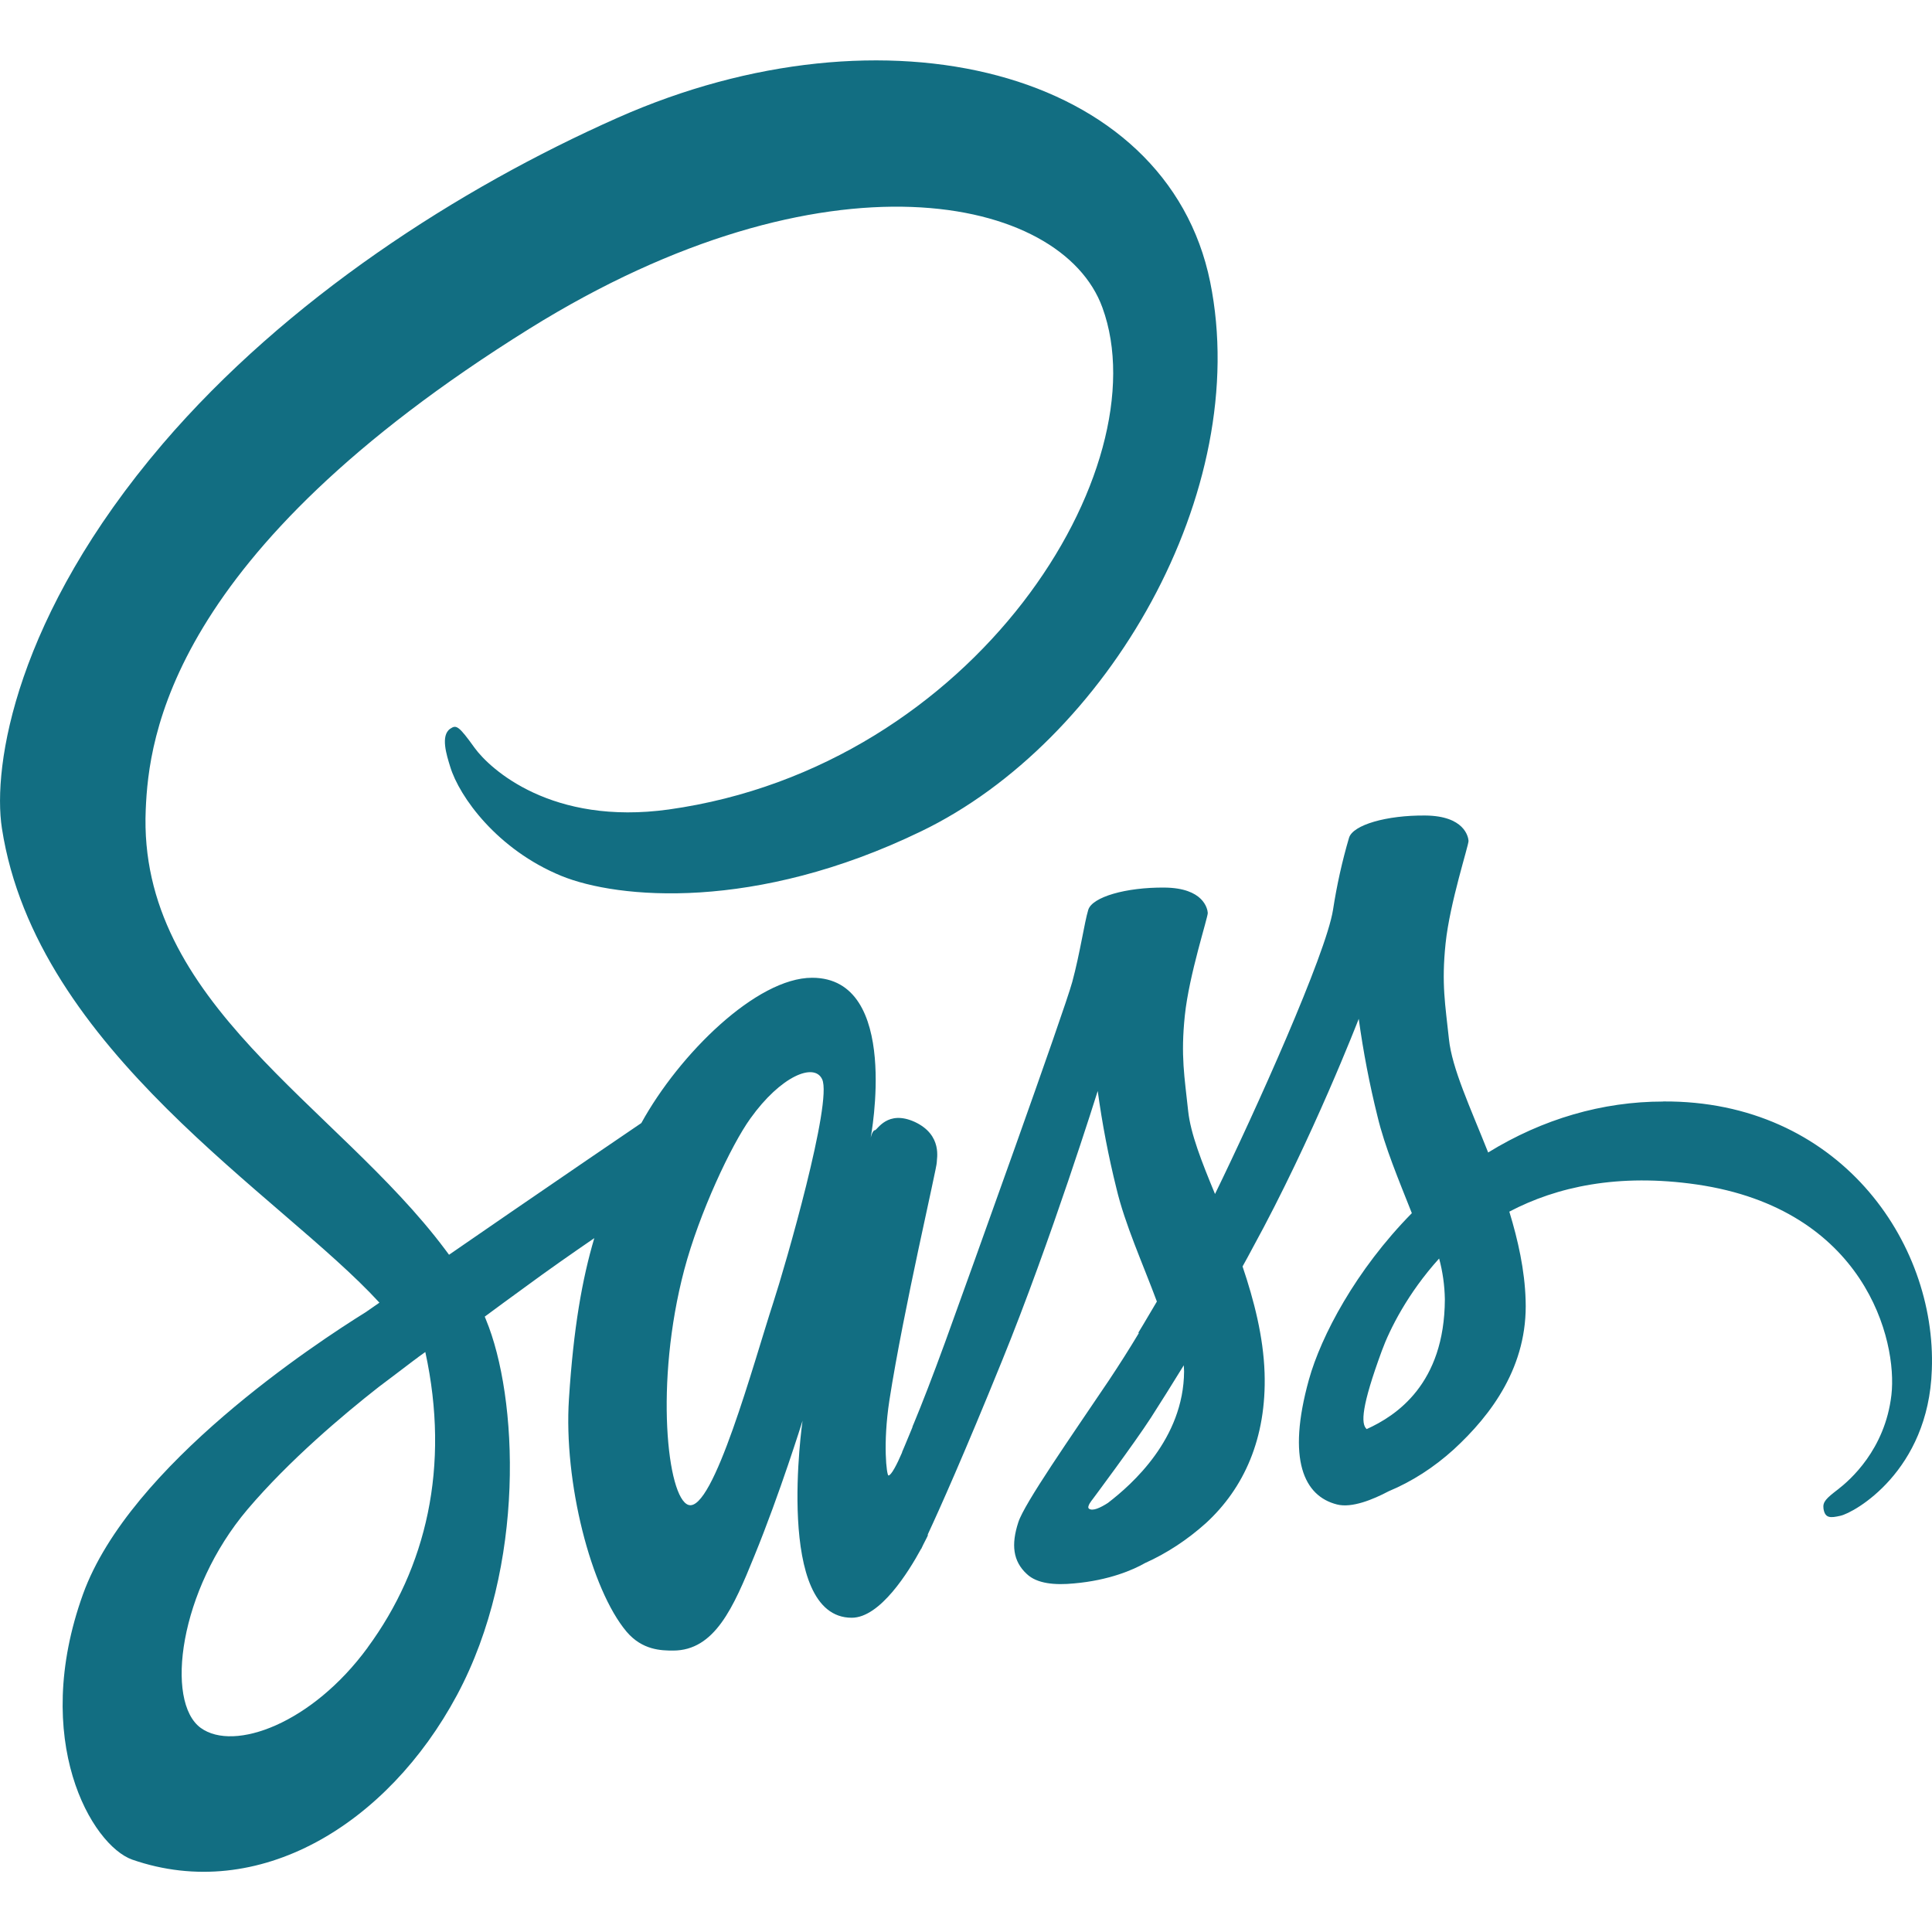
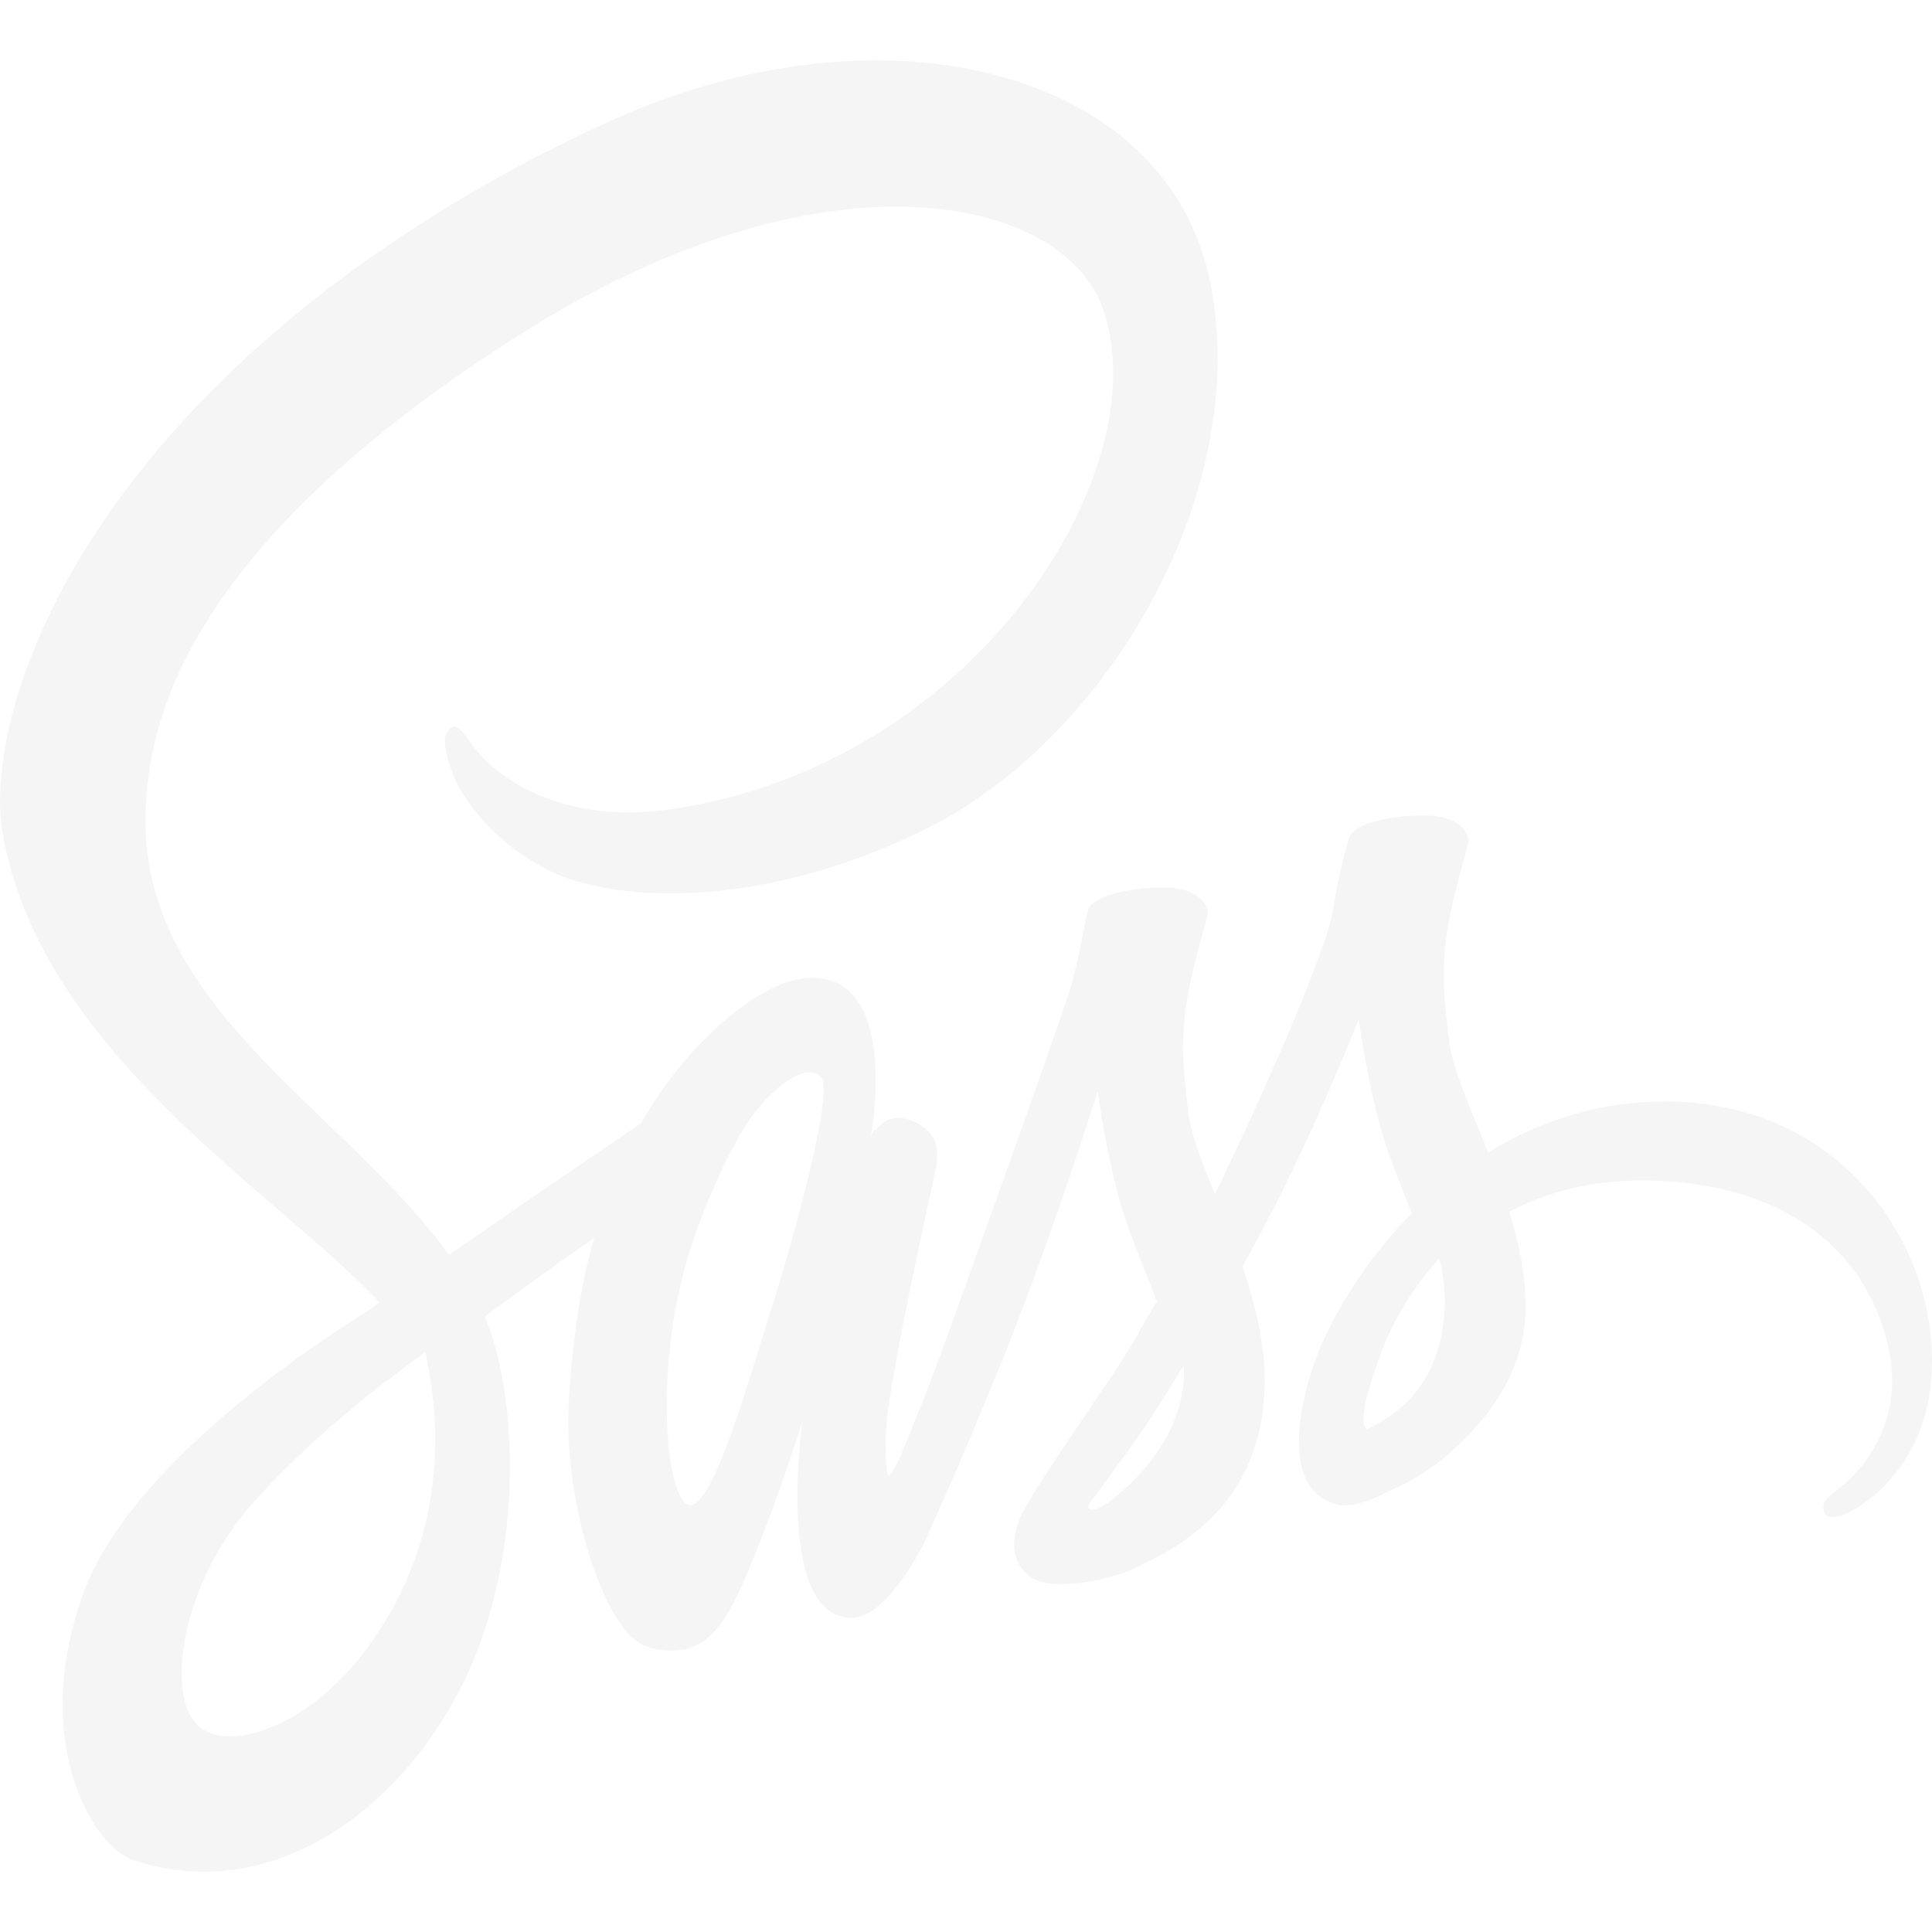
<svg xmlns="http://www.w3.org/2000/svg" width="90" height="90" viewBox="0 0 90 90" fill="none">
-   <path d="M42.446 66.607C42.404 66.713 42.362 66.797 42.446 66.607V66.607ZM77.48 51.314C74.652 51.313 71.861 52.125 69.324 53.687C68.494 51.595 67.636 49.767 67.496 48.396C67.327 46.797 67.144 45.847 67.341 43.949C67.538 42.05 68.424 39.361 68.41 39.168C68.396 38.974 68.213 38.007 66.399 37.99C64.585 37.972 63.024 38.429 62.843 39.027C62.522 40.119 62.273 41.242 62.097 42.384C61.774 44.441 58.471 51.789 56.6 55.621C55.981 54.127 55.461 52.808 55.349 51.754C55.18 50.154 54.997 49.205 55.194 47.306C55.391 45.408 56.277 42.718 56.263 42.525C56.249 42.332 56.066 41.365 54.253 41.347C52.441 41.33 50.878 41.787 50.695 42.384C50.513 42.982 50.316 44.388 49.95 45.742C49.584 47.095 45.184 59.33 44.032 62.511C43.442 64.129 42.936 65.429 42.57 66.308C42.514 66.449 42.471 66.537 42.443 66.607C42.486 66.519 42.514 66.431 42.514 66.466C42.204 67.222 42.022 67.644 42.022 67.644V67.662C41.782 68.224 41.515 68.734 41.389 68.734C41.304 68.734 41.121 67.257 41.431 65.236C42.092 60.982 43.653 54.373 43.639 54.144C43.625 54.021 43.934 52.879 42.612 52.263C41.333 51.683 40.868 52.65 40.756 52.65C40.643 52.65 40.559 53.002 40.559 53.002C40.559 53.002 41.979 45.548 37.832 45.548C35.245 45.548 31.645 49.099 29.876 52.316C28.765 53.072 26.36 54.707 23.829 56.447C22.859 57.115 21.86 57.8 20.918 58.451C20.848 58.363 20.791 58.275 20.721 58.187C15.688 51.472 6.396 46.726 6.789 37.709C6.93 34.422 7.844 25.791 24.659 15.314C38.44 6.736 49.458 9.091 51.355 14.33C54.083 21.8 45.464 35.705 31.153 37.709C25.698 38.465 22.831 35.828 22.113 34.843C21.368 33.806 21.256 33.754 20.974 33.947C20.51 34.263 20.805 35.177 20.974 35.722C21.396 37.111 23.154 39.572 26.148 40.802C28.777 41.875 35.173 42.472 42.906 38.728C51.594 34.544 58.356 22.89 56.374 13.134C54.354 3.22 41.203 -0.032 28.768 5.488C21.358 8.775 13.345 13.943 7.581 20.675C0.734 28.691 -0.361 35.669 0.089 38.587C1.69 48.941 13.106 55.691 17.675 60.683C17.45 60.841 17.239 60.982 17.042 61.123C14.752 62.547 6.048 68.242 3.87 74.254C1.409 81.074 4.278 85.961 6.161 86.629C12.037 88.668 18.055 84.994 21.288 78.965C24.521 72.935 24.128 65.06 22.638 61.474C22.624 61.422 22.596 61.386 22.581 61.334C23.172 60.894 23.777 60.455 24.381 60.015C25.547 59.154 26.686 58.363 27.685 57.677C27.122 59.576 26.715 61.861 26.504 65.166C26.25 69.033 27.53 74.043 29.189 76.011C29.921 76.873 30.805 76.89 31.354 76.89C33.294 76.89 34.166 74.886 35.135 72.496C36.331 69.578 37.385 66.185 37.385 66.185C37.385 66.185 36.063 75.361 39.677 75.361C40.998 75.361 42.32 73.234 42.912 72.144V72.162C42.912 72.162 42.94 72.091 43.01 71.951C43.151 71.687 43.221 71.529 43.221 71.529V71.476C43.755 70.334 44.923 67.715 46.679 63.39C48.957 57.8 51.136 50.822 51.136 50.822C51.346 52.356 51.637 53.871 52.007 55.357C52.401 57.027 53.231 58.855 53.892 60.63C53.357 61.544 53.034 62.072 53.034 62.072C53.035 62.085 53.04 62.098 53.048 62.107C52.626 62.81 52.148 63.566 51.656 64.304C49.857 66.976 47.718 70.035 47.437 70.914C47.099 71.951 47.184 72.724 47.831 73.322C48.309 73.779 49.153 73.849 50.037 73.761C51.654 73.621 52.793 73.129 53.342 72.812C54.353 72.359 55.309 71.732 56.181 70.949C57.939 69.332 59.008 67.011 58.909 63.953C58.853 62.265 58.417 60.578 57.883 58.996C58.037 58.715 58.206 58.416 58.361 58.117C61.144 53.037 63.295 47.461 63.295 47.461C63.506 48.995 63.797 50.51 64.167 51.996C64.505 53.42 65.164 54.984 65.769 56.514C63.155 59.168 61.538 62.244 60.975 64.266C59.934 68.01 60.75 69.697 62.283 70.084C62.972 70.26 63.956 69.856 64.688 69.469C65.773 69.017 66.797 68.359 67.724 67.518C69.481 65.9 71.181 63.633 71.069 60.557C71.027 59.168 70.718 57.779 70.31 56.443C72.517 55.283 75.385 54.65 79.041 55.178C86.871 56.32 88.404 62.438 88.109 64.986C87.813 67.535 86.168 68.959 85.62 69.381C85.071 69.803 84.902 69.961 84.945 70.277C85.015 70.734 85.268 70.717 85.732 70.611C86.379 70.471 89.837 68.537 89.992 63.809C90.217 57.832 85.62 51.258 77.476 51.31L77.48 51.314ZM17.127 76.75C14.541 80.283 10.912 81.619 9.353 80.494C7.68 79.277 8.34 74.078 11.531 70.312C13.472 68.027 15.974 65.918 17.633 64.617C18.013 64.336 18.561 63.914 19.236 63.404C19.349 63.316 19.405 63.281 19.405 63.281C19.531 63.176 19.672 63.088 19.813 62.982C20.978 68.326 19.855 73.037 17.127 76.746V76.75ZM36.021 60.683C35.121 63.443 33.224 70.474 32.071 70.105C31.087 69.789 30.482 64.427 31.874 59.154C32.577 56.5 34.068 53.336 34.954 52.105C36.373 50.119 37.934 49.486 38.299 50.277C38.791 51.314 36.584 58.961 36.021 60.683ZM51.63 70C51.251 70.246 50.899 70.404 50.73 70.281C50.604 70.193 50.885 69.859 50.885 69.859C50.885 69.859 52.84 67.24 53.613 66.044C54.063 65.341 54.584 64.515 55.145 63.601C55.145 63.689 55.159 63.777 55.159 63.882C55.141 67.029 52.723 69.156 51.626 70H51.63ZM63.665 66.572C63.384 66.326 63.426 65.5 64.368 62.933C64.734 61.931 65.576 60.244 67.04 58.627C67.206 59.239 67.296 59.879 67.307 60.525C67.293 64.48 65.029 65.957 63.666 66.572H63.665Z" fill="#126E82" />
+   <path d="M42.446 66.607C42.362 66.797 42.404 66.713 42.446 66.607V66.607ZM77.48 51.314C74.652 51.313 71.861 52.125 69.324 53.687C68.494 51.595 67.636 49.767 67.496 48.396C67.327 46.797 67.144 45.847 67.341 43.949C67.538 42.05 68.424 39.361 68.41 39.168C68.396 38.974 68.213 38.007 66.399 37.99C64.585 37.972 63.024 38.429 62.843 39.027C62.522 40.119 62.273 41.242 62.097 42.384C61.774 44.441 58.471 51.789 56.6 55.621C55.981 54.127 55.461 52.808 55.349 51.754C55.18 50.154 54.997 49.205 55.194 47.306C55.391 45.408 56.277 42.718 56.263 42.525C56.249 42.332 56.066 41.365 54.253 41.347C52.441 41.33 50.878 41.787 50.695 42.384C50.513 42.982 50.316 44.388 49.95 45.742C49.584 47.095 45.184 59.33 44.032 62.511C43.442 64.129 42.936 65.429 42.57 66.308C42.514 66.449 42.472 66.537 42.443 66.607C42.486 66.519 42.514 66.431 42.514 66.466C42.204 67.222 42.022 67.644 42.022 67.644V67.662C41.782 68.224 41.515 68.734 41.389 68.734C41.304 68.734 41.122 67.257 41.431 65.236C42.092 60.982 43.653 54.373 43.639 54.144C43.625 54.021 43.934 52.879 42.612 52.263C41.333 51.683 40.868 52.65 40.756 52.65C40.643 52.65 40.559 53.002 40.559 53.002C40.559 53.002 41.979 45.548 37.832 45.548C35.245 45.548 31.645 49.099 29.876 52.316C28.765 53.072 26.36 54.707 23.829 56.447C22.859 57.115 21.86 57.8 20.918 58.451C20.848 58.363 20.791 58.275 20.721 58.187C15.688 51.472 6.396 46.726 6.789 37.709C6.93 34.422 7.844 25.791 24.659 15.314C38.44 6.736 49.458 9.091 51.355 14.33C54.083 21.8 45.464 35.705 31.153 37.709C25.698 38.465 22.831 35.828 22.113 34.843C21.368 33.806 21.256 33.754 20.974 33.947C20.51 34.263 20.805 35.177 20.974 35.722C21.396 37.111 23.154 39.572 26.148 40.802C28.777 41.875 35.173 42.472 42.906 38.728C51.594 34.544 58.357 22.89 56.374 13.134C54.354 3.22 41.203 -0.032 28.768 5.488C21.358 8.775 13.345 13.943 7.581 20.675C0.734 28.691 -0.361 35.669 0.089 38.587C1.69 48.941 13.106 55.691 17.675 60.683C17.45 60.841 17.239 60.982 17.042 61.123C14.752 62.547 6.048 68.242 3.87 74.254C1.409 81.074 4.278 85.96 6.161 86.629C12.037 88.668 18.055 84.994 21.288 78.965C24.521 72.935 24.128 65.06 22.638 61.474C22.624 61.422 22.596 61.386 22.582 61.334C23.172 60.894 23.777 60.455 24.382 60.015C25.547 59.154 26.686 58.363 27.685 57.677C27.122 59.576 26.715 61.861 26.504 65.166C26.25 69.033 27.53 74.043 29.189 76.011C29.921 76.873 30.805 76.89 31.354 76.89C33.294 76.89 34.166 74.886 35.135 72.496C36.331 69.578 37.385 66.185 37.385 66.185C37.385 66.185 36.063 75.361 39.677 75.361C40.998 75.361 42.32 73.234 42.912 72.144V72.162C42.912 72.162 42.94 72.091 43.01 71.951C43.151 71.687 43.221 71.529 43.221 71.529V71.476C43.755 70.334 44.923 67.715 46.679 63.39C48.957 57.8 51.136 50.822 51.136 50.822C51.346 52.356 51.637 53.871 52.007 55.357C52.401 57.027 53.231 58.855 53.892 60.63C53.357 61.544 53.034 62.072 53.034 62.072C53.035 62.085 53.04 62.098 53.048 62.107C52.626 62.81 52.148 63.566 51.656 64.304C49.857 66.976 47.718 70.035 47.437 70.914C47.099 71.951 47.184 72.724 47.831 73.322C48.309 73.779 49.153 73.849 50.037 73.761C51.654 73.621 52.793 73.129 53.342 72.812C54.353 72.359 55.309 71.732 56.181 70.949C57.939 69.332 59.008 67.011 58.909 63.953C58.853 62.265 58.417 60.578 57.883 58.996C58.037 58.715 58.206 58.416 58.361 58.117C61.144 53.037 63.295 47.461 63.295 47.461C63.506 48.995 63.797 50.51 64.167 51.996C64.505 53.42 65.164 54.984 65.769 56.514C63.155 59.168 61.538 62.244 60.975 64.266C59.934 68.01 60.75 69.697 62.283 70.084C62.972 70.26 63.956 69.856 64.688 69.469C65.773 69.017 66.797 68.359 67.724 67.518C69.481 65.9 71.182 63.633 71.069 60.557C71.027 59.168 70.718 57.779 70.31 56.443C72.517 55.283 75.385 54.65 79.041 55.178C86.871 56.32 88.404 62.438 88.109 64.986C87.813 67.535 86.168 68.959 85.62 69.381C85.071 69.803 84.902 69.961 84.945 70.277C85.015 70.734 85.268 70.717 85.732 70.611C86.379 70.471 89.837 68.537 89.992 63.809C90.217 57.832 85.62 51.258 77.476 51.31L77.48 51.314ZM17.127 76.75C14.541 80.283 10.912 81.619 9.353 80.494C7.68 79.277 8.34 74.078 11.531 70.312C13.472 68.027 15.974 65.918 17.633 64.617C18.013 64.336 18.561 63.914 19.236 63.404C19.349 63.316 19.405 63.281 19.405 63.281C19.531 63.176 19.672 63.088 19.813 62.982C20.978 68.326 19.855 73.037 17.127 76.746V76.75ZM36.021 60.683C35.121 63.443 33.224 70.474 32.071 70.105C31.087 69.789 30.482 64.427 31.874 59.154C32.577 56.5 34.068 53.336 34.954 52.105C36.373 50.119 37.934 49.486 38.299 50.277C38.791 51.314 36.584 58.961 36.021 60.683ZM51.63 70C51.251 70.246 50.899 70.404 50.73 70.281C50.604 70.193 50.885 69.859 50.885 69.859C50.885 69.859 52.84 67.24 53.613 66.044C54.063 65.341 54.584 64.515 55.145 63.601C55.145 63.689 55.159 63.777 55.159 63.882C55.141 67.029 52.723 69.156 51.626 70H51.63ZM63.665 66.572C63.384 66.326 63.426 65.5 64.368 62.933C64.734 61.931 65.576 60.244 67.04 58.627C67.206 59.239 67.296 59.879 67.307 60.525C67.293 64.48 65.029 65.957 63.667 66.572H63.665Z" fill="#F5F5F5" />
</svg>
